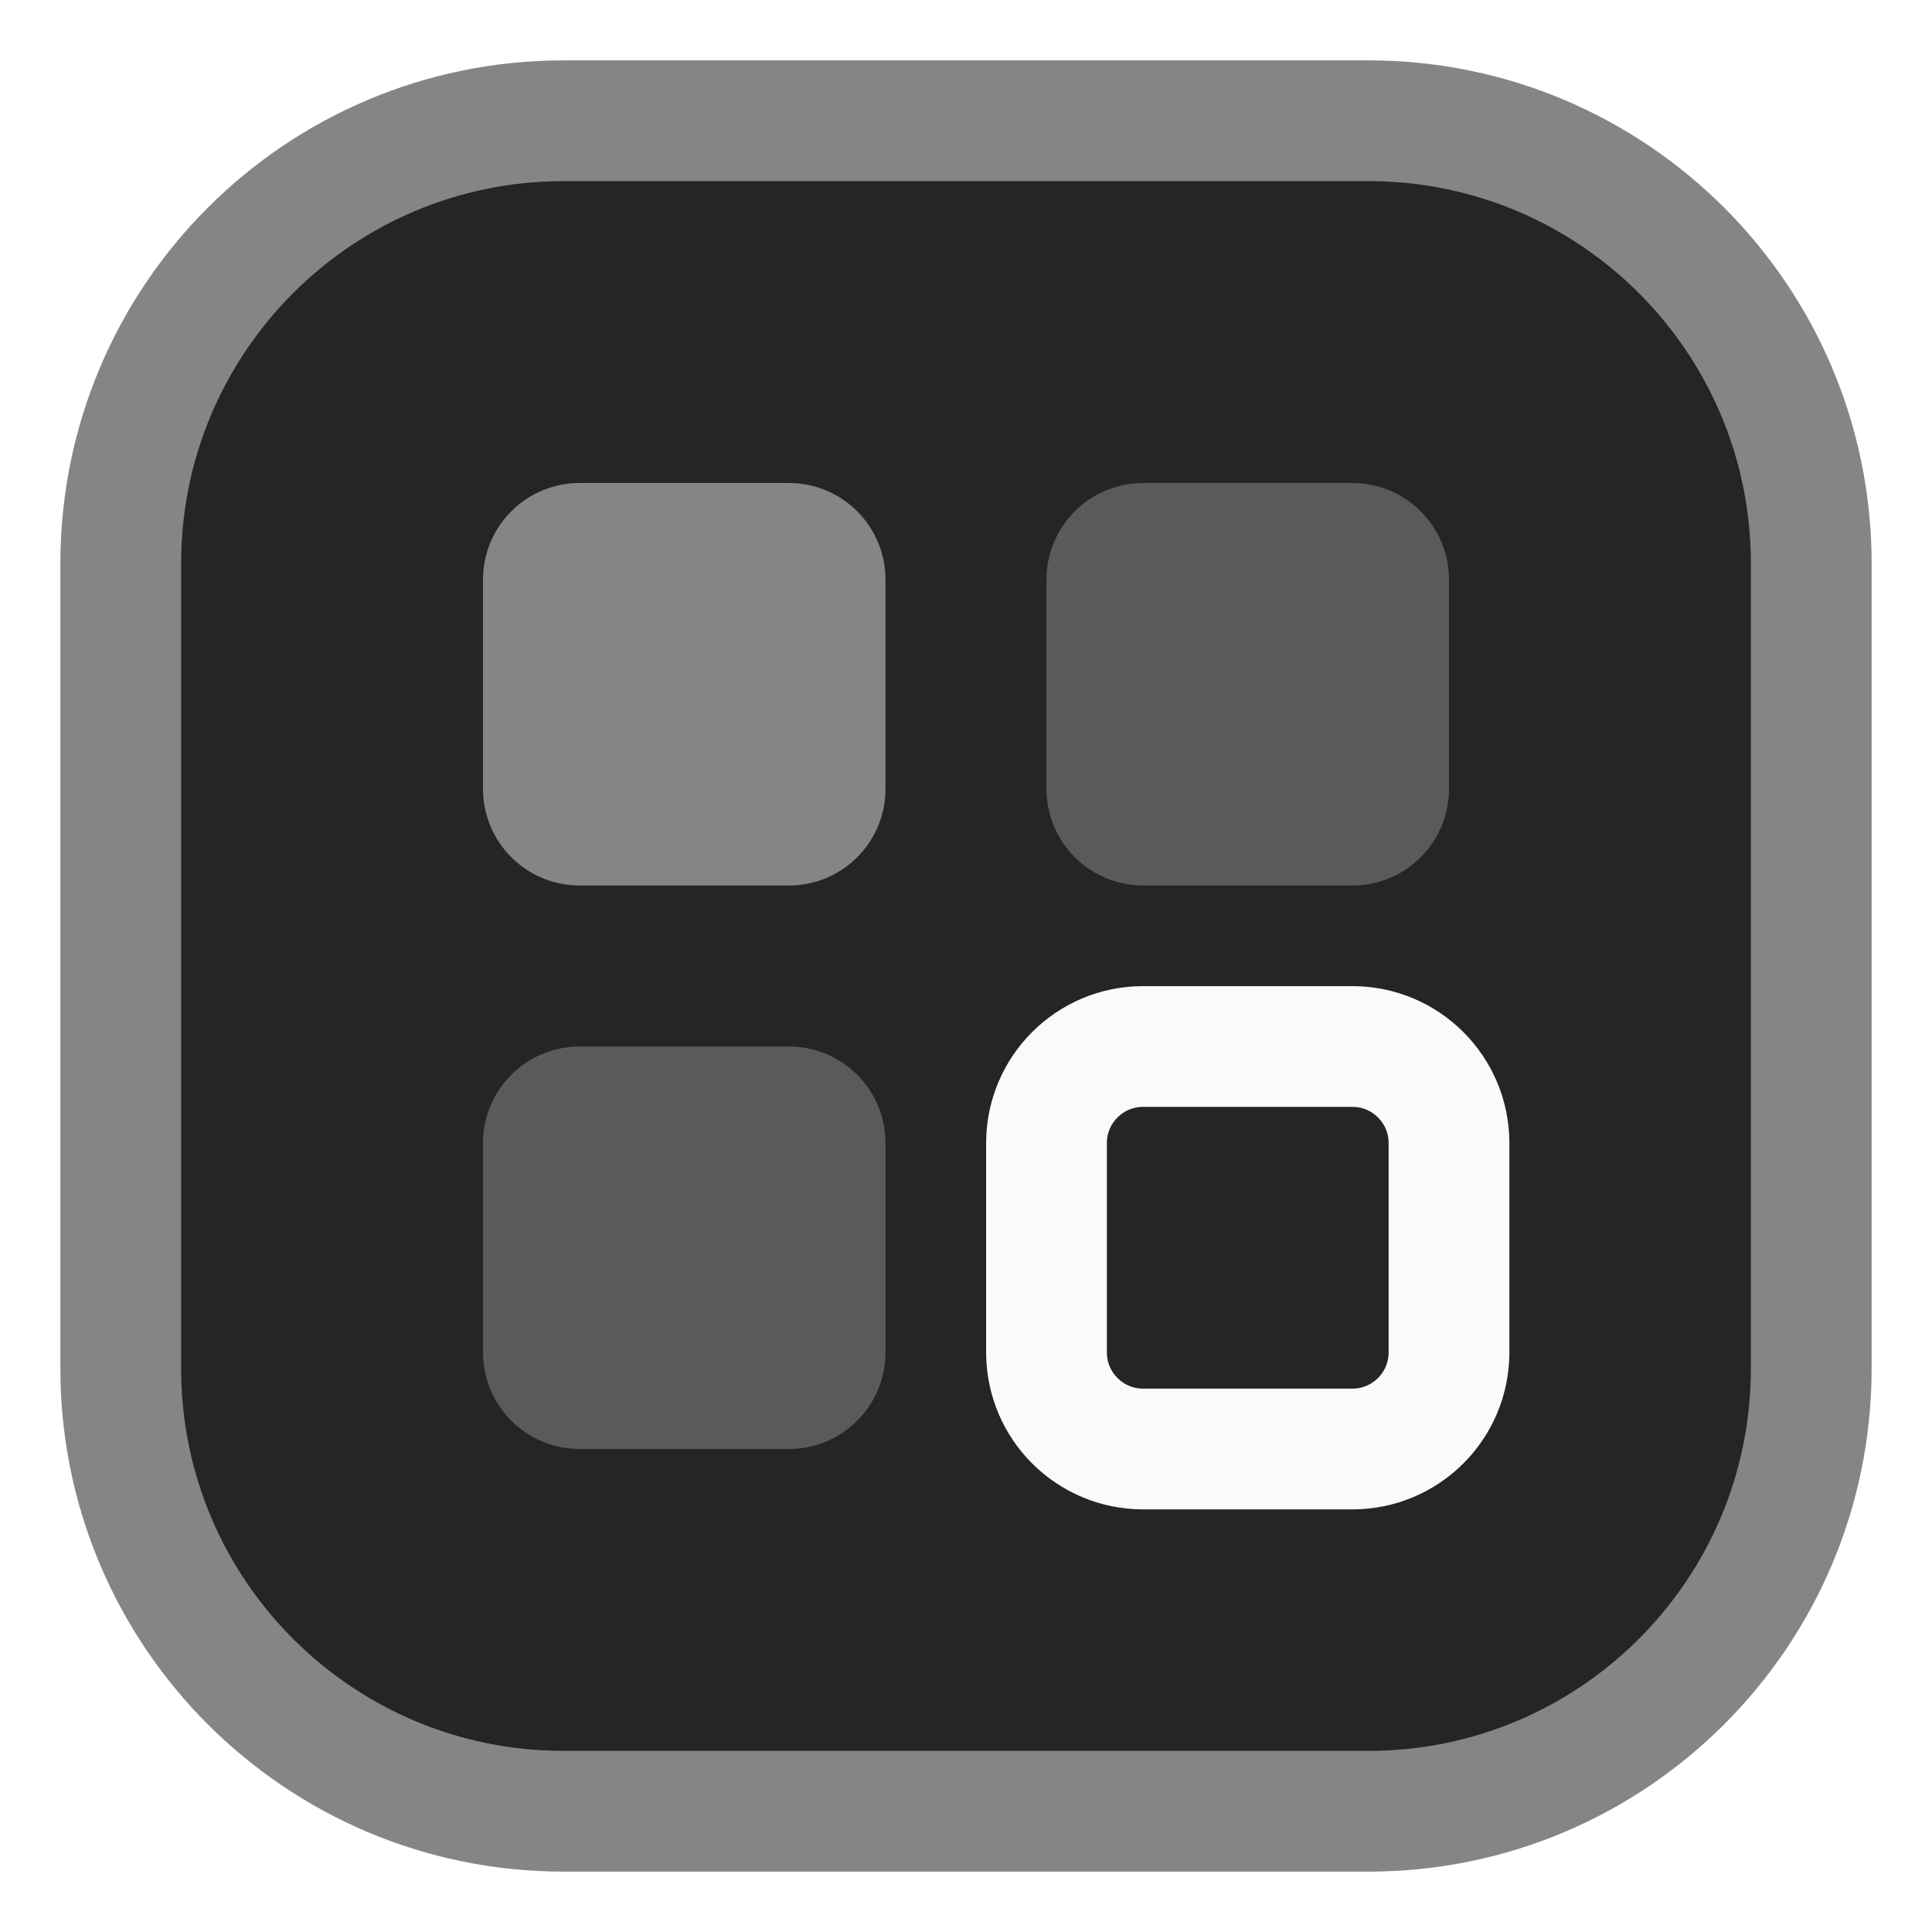
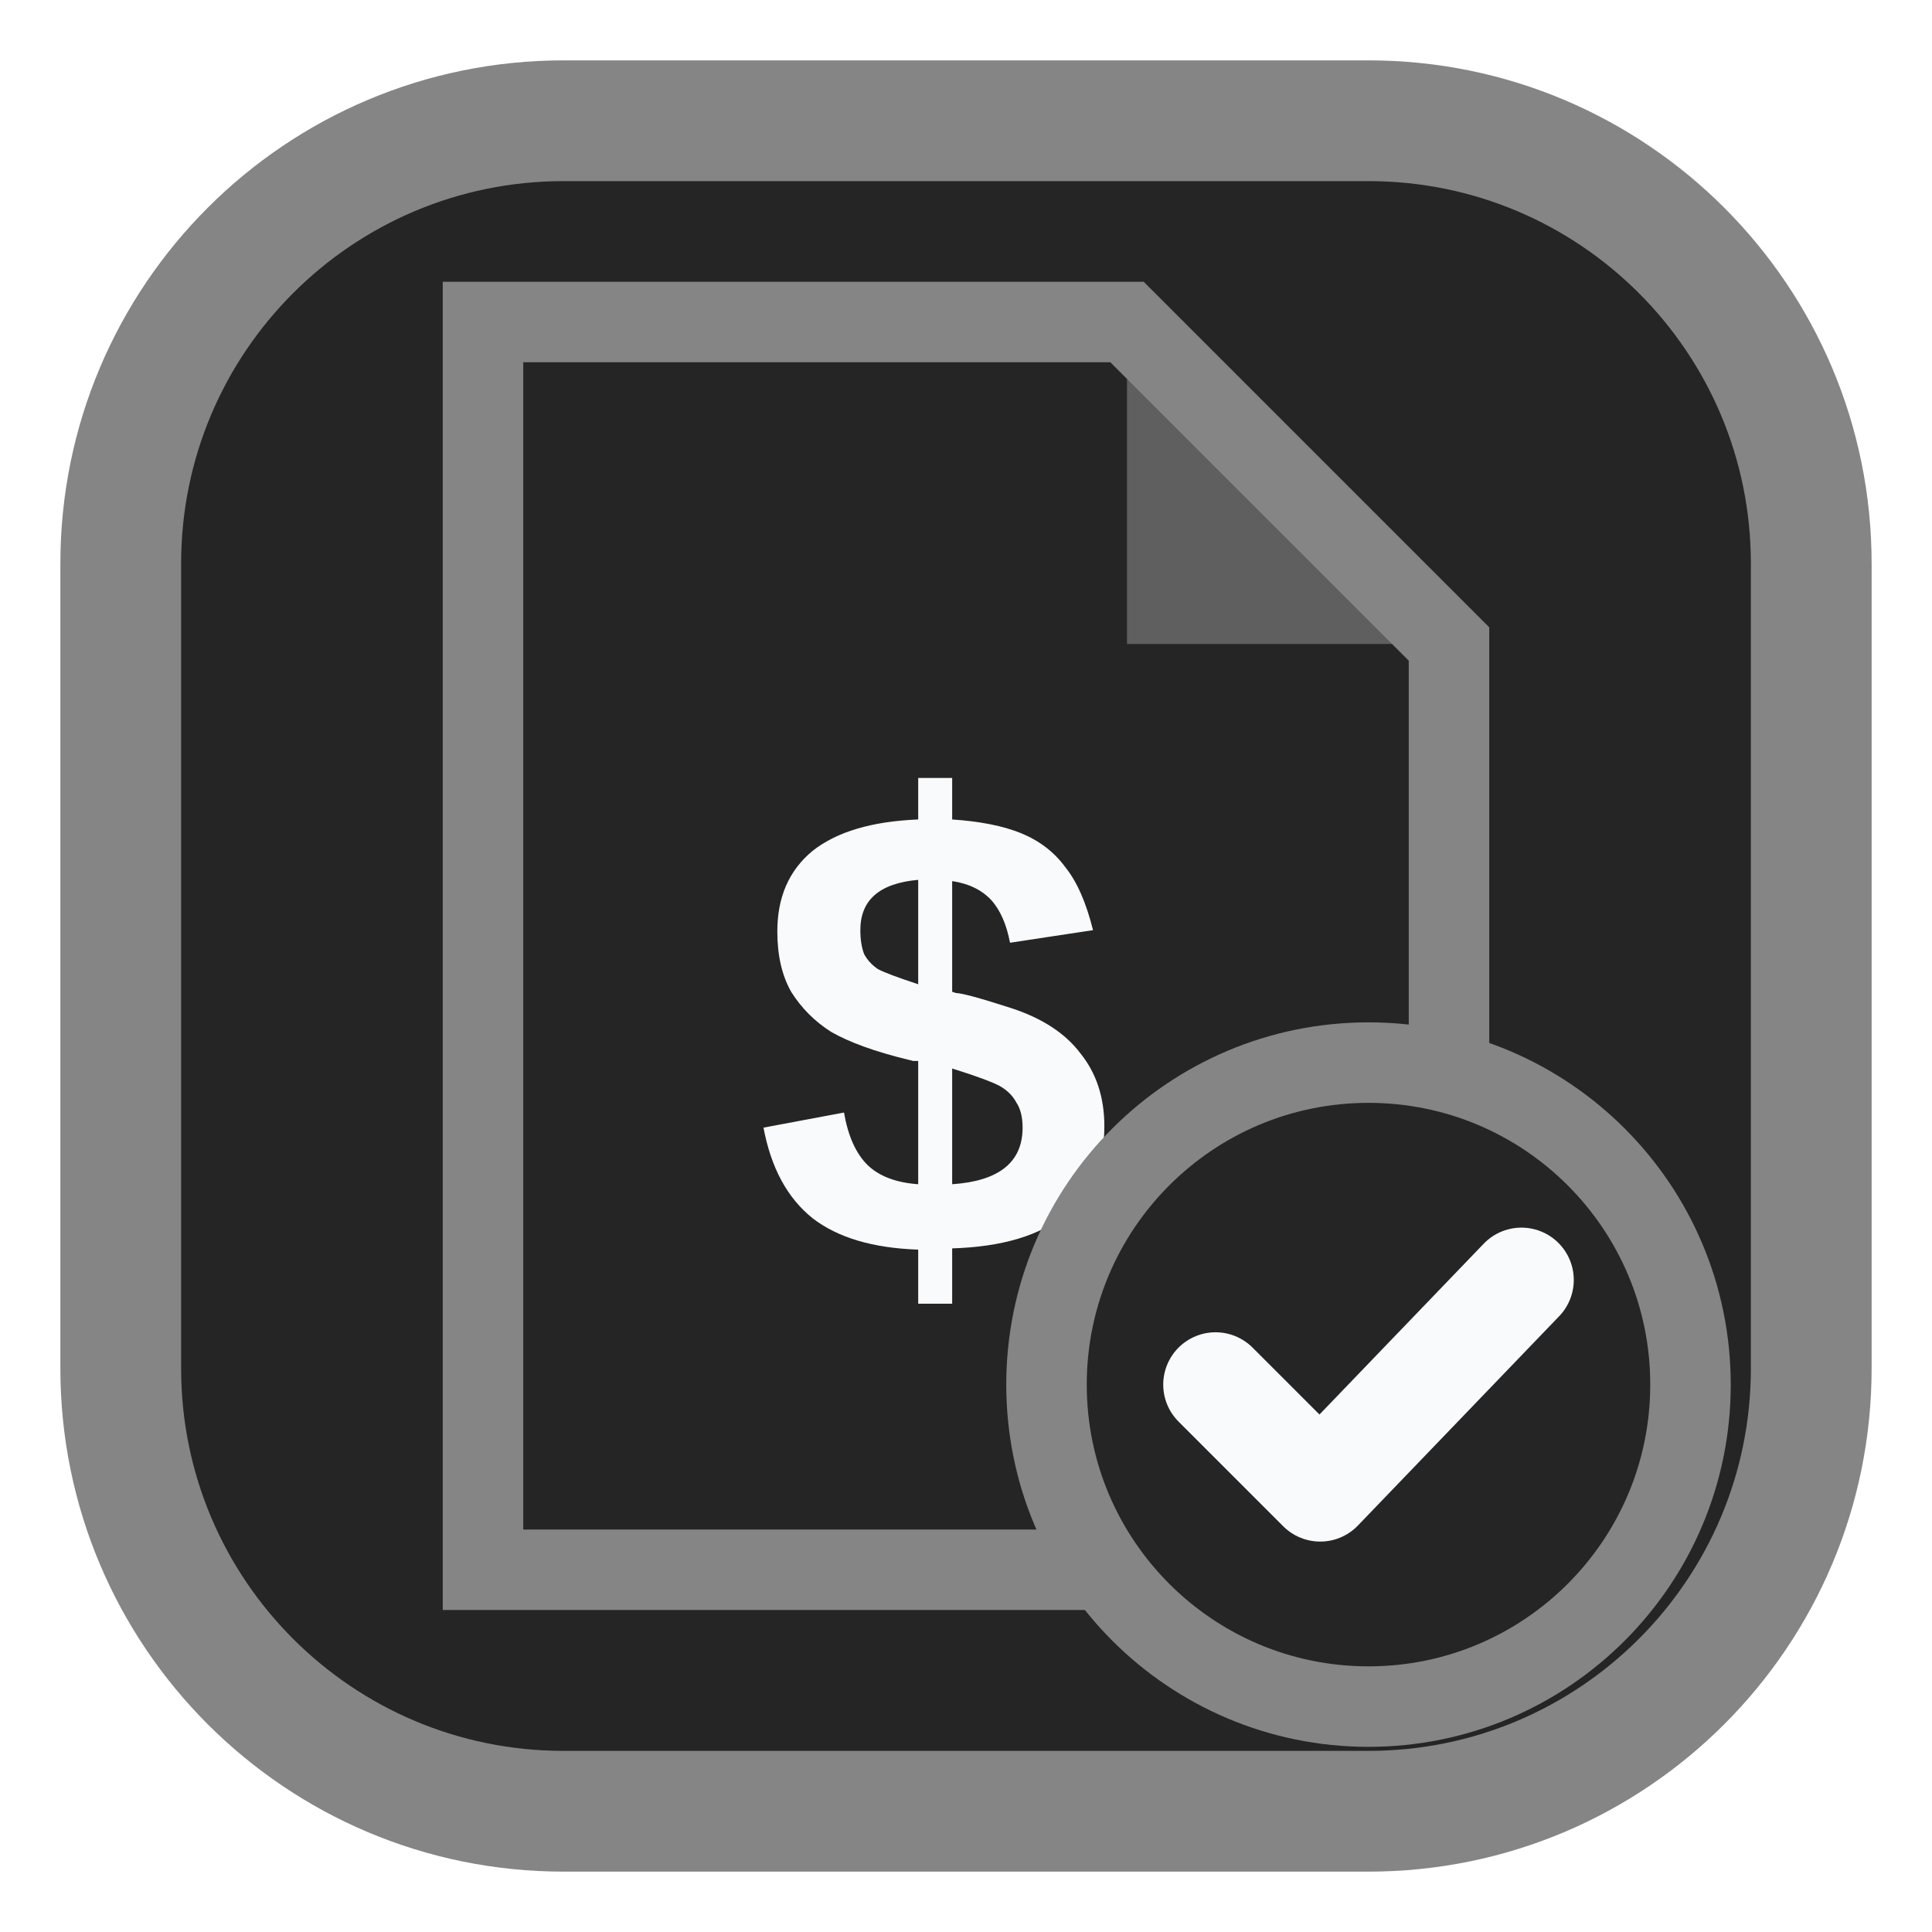
<svg xmlns="http://www.w3.org/2000/svg" width="24" height="24" viewBox="0 0 24 24">
  <rect x="1.5" y="1.5" width="21" height="21" rx="5.5" fill="#252526" stroke="#858585" stroke-width="1.5" />
-   <rect x="6" y="6" width="5" height="5" rx="1.2" fill="#858585" />
-   <rect x="13" y="6" width="5" height="5" rx="1.2" fill="#858585" opacity="0.55" />
-   <rect x="6" y="13" width="5" height="5" rx="1.2" fill="#858585" opacity="0.55" />
-   <rect x="13" y="13" width="5" height="5" rx="1.2" fill="none" stroke="#f8fafc" stroke-width="1.5" />
+   <path d="M6 4 L14 4 L18 8 L18 19.5 L6 19.5 Z" fill="#252526" stroke="#858585" stroke-width="1" />
+   <path d="M14 4 L18 8 L14 8 Z" fill="#858585" opacity="0.6" />
+   <text x="11.6" y="15.6" font-family="Arial,sans-serif" font-size="8" font-weight="bold" fill="#f8fafc" text-anchor="middle">$</text>
+   <circle cx="17" cy="17.2" r="4" fill="#252526" stroke="#858585" stroke-width="1" />
+   <path d="M15.1 17.2 L16.4 18.5 L18.9 15.9" fill="none" stroke="#f8fafc" stroke-width="1.3" stroke-linecap="round" stroke-linejoin="round" />
</svg>
